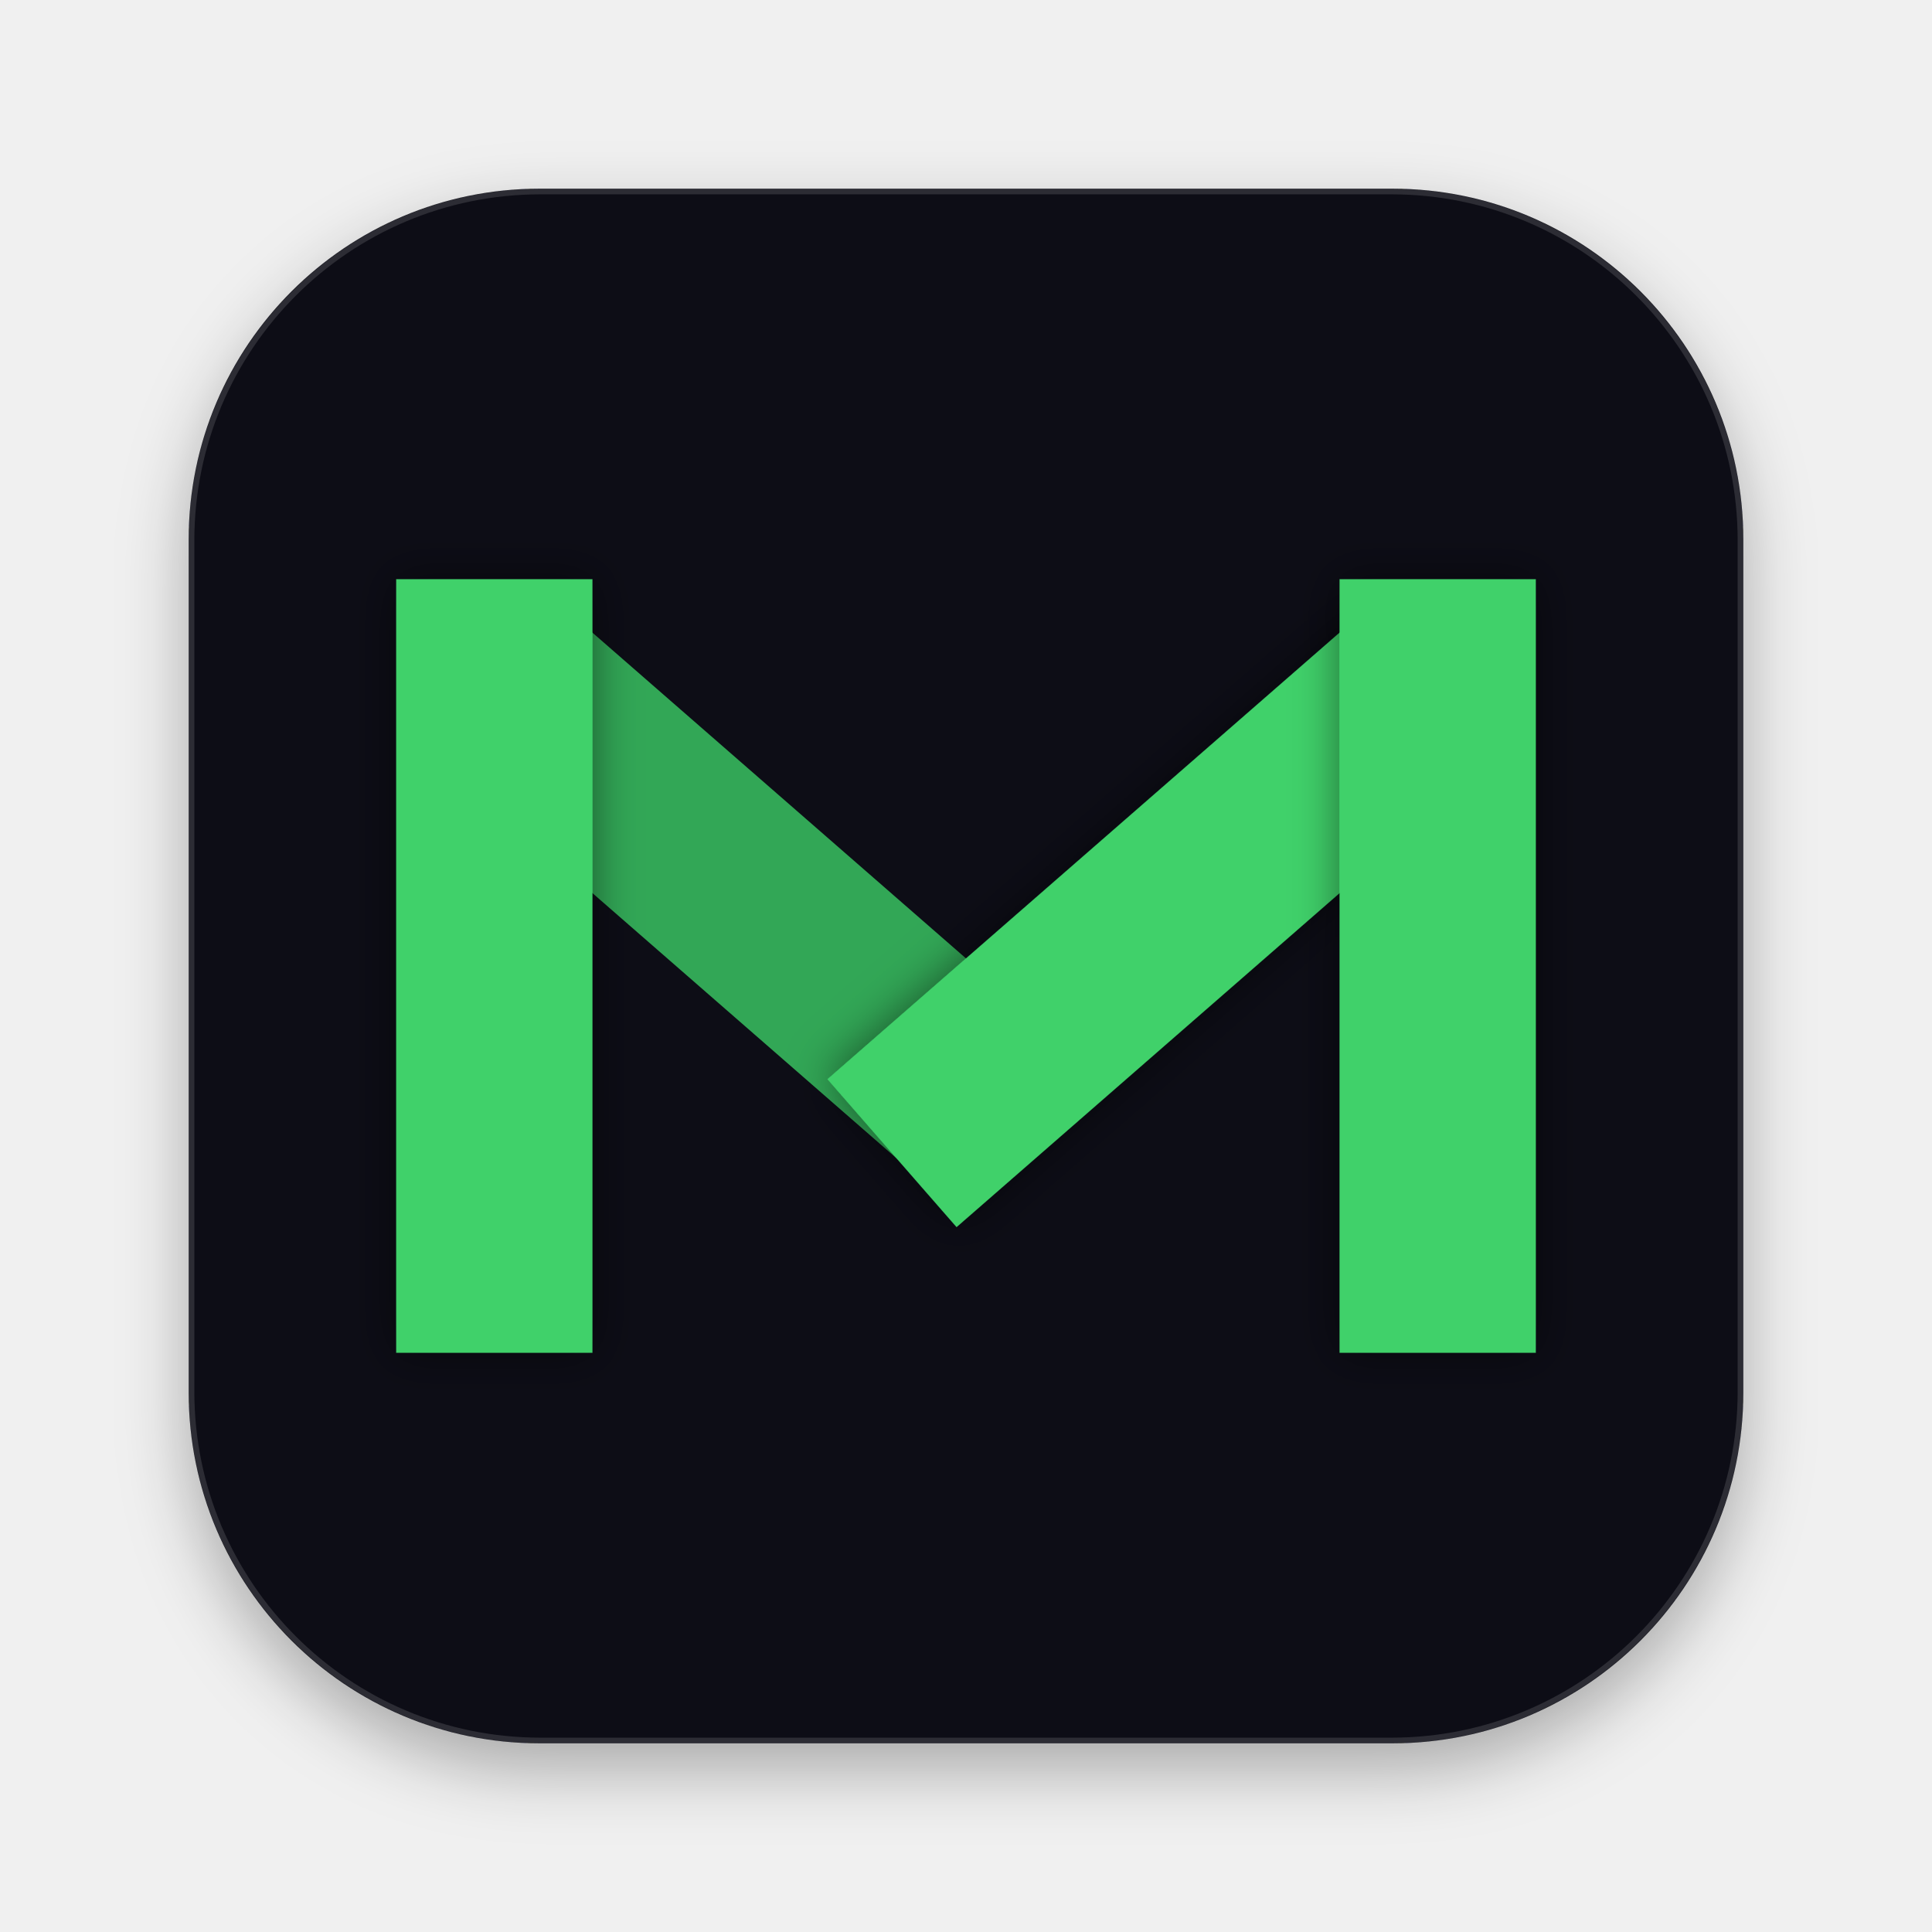
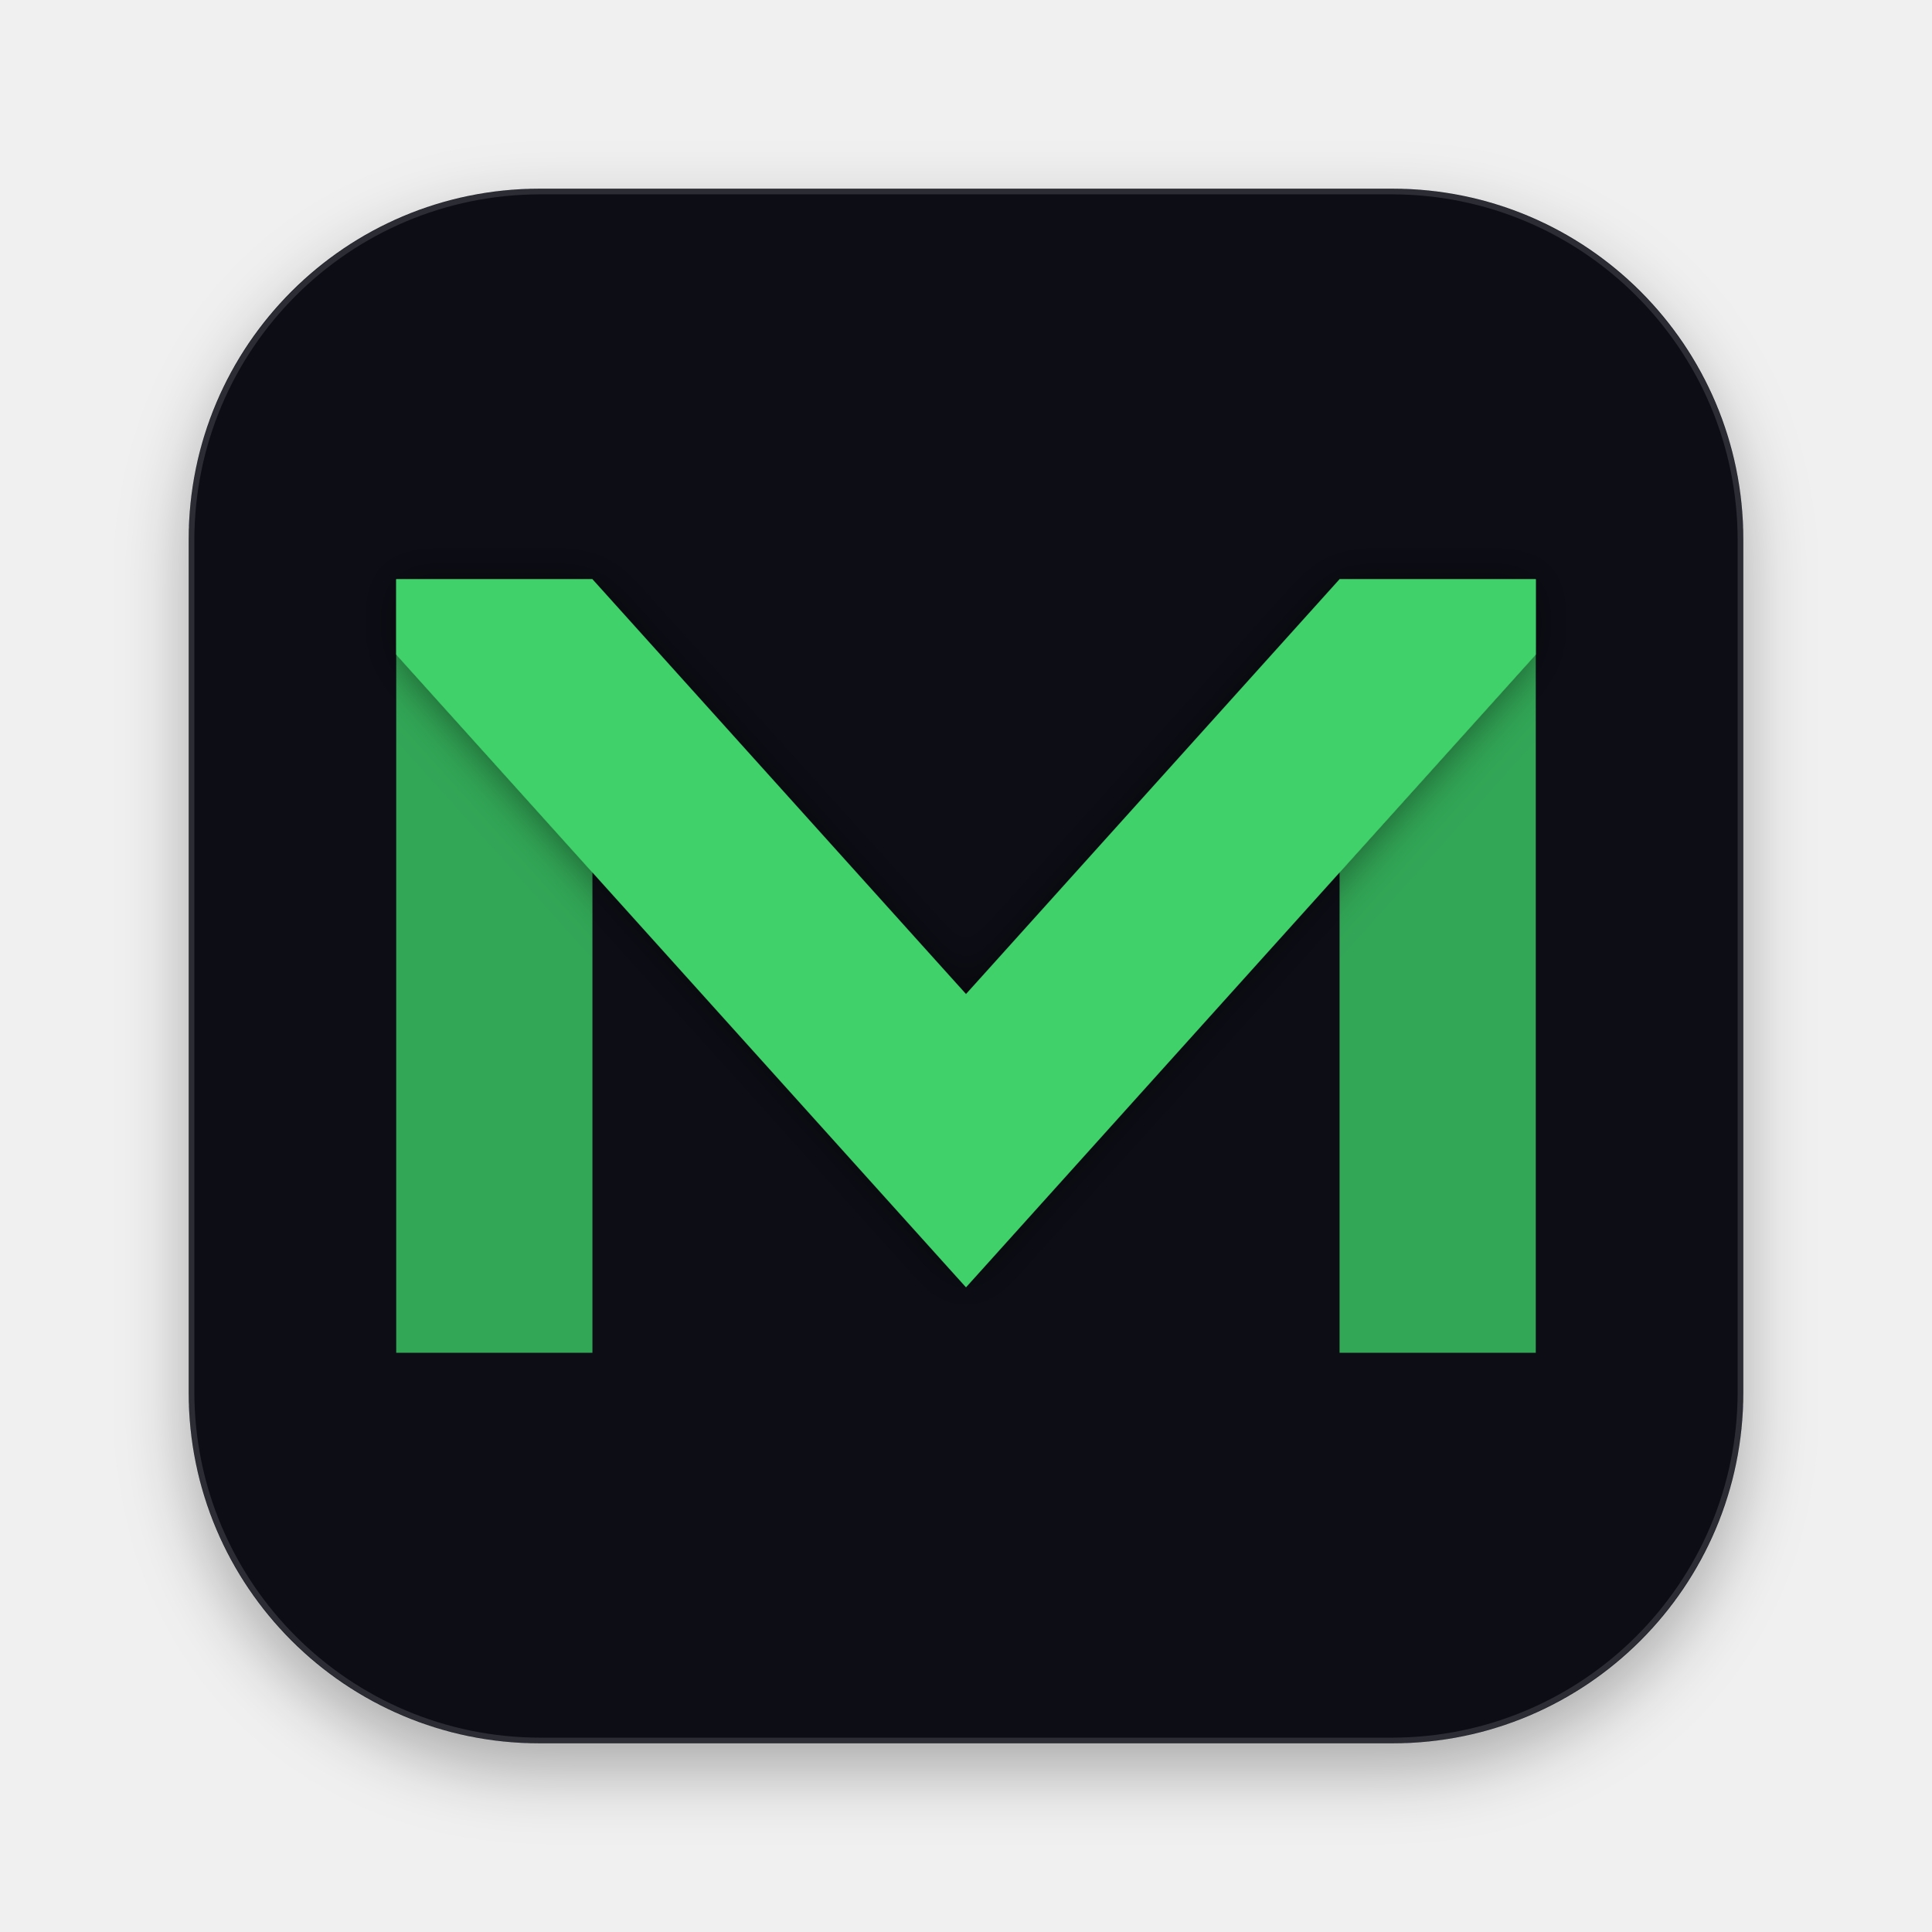
<svg xmlns="http://www.w3.org/2000/svg" width="1024" height="1024" viewBox="0 0 1024 1024">
  <defs>
    <filter id="shadow" x="-20%" y="-20%" width="140%" height="150%">
      <feDropShadow dx="0" dy="14" stdDeviation="18" flood-color="#000" flood-opacity="0.30" />
    </filter>
    <filter id="fold" x="-30%" y="-30%" width="160%" height="160%">
      <feDropShadow dx="0" dy="0" stdDeviation="12" flood-color="#000" flood-opacity="0.5" />
    </filter>
  </defs>
  <rect x="100" y="100" width="824" height="824" rx="186" fill="#0d0f14" filter="url(#shadow)" />
  <rect x="101.5" y="101.5" width="821" height="821" rx="185" fill="none" stroke="#ffffff" stroke-opacity="0.13" stroke-width="3" />
-   <path d="M 227.8 398.2 L 477.8 616.2 L 546.2 537.8 L 296.2 319.8 Z" fill="#32a756" />
-   <path d="M 507.0 650.4 L 796.2 398.2 L 727.8 319.8 L 438.6 572.0 Z" fill="#3fd16b" filter="url(#fold)" />
-   <path d="M 314.0 717.0 L 314.0 307.0 L 210.0 307.0 L 210.0 717.0 Z" fill="#3fd16b" filter="url(#fold)" />
-   <path d="M 710.0 307.0 L 710.0 717.0 L 814.0 717.0 L 814.0 307.0 Z" fill="#3fd16b" filter="url(#fold)" />
+   <path d="M 210.0 717.0 L 210.0 307.0 L 314.0 307.0 L 314.0 717.0 Z" fill="#32a756" />
+   <path d="M 710.0 717.0 L 710.0 307.0 L 814.0 307.0 L 814.0 717.0 Z" fill="#32a756" />
+   <path d="M 210.0 346.9 L 210.0 307.0 L 314.0 307.0 L 512.0 526.9 L 710.0 307.0 L 814.0 307.0 L 814.0 346.9 L 512.0 682.3 Z" fill="#3fd16b" filter="url(#fold)" />
</svg>
